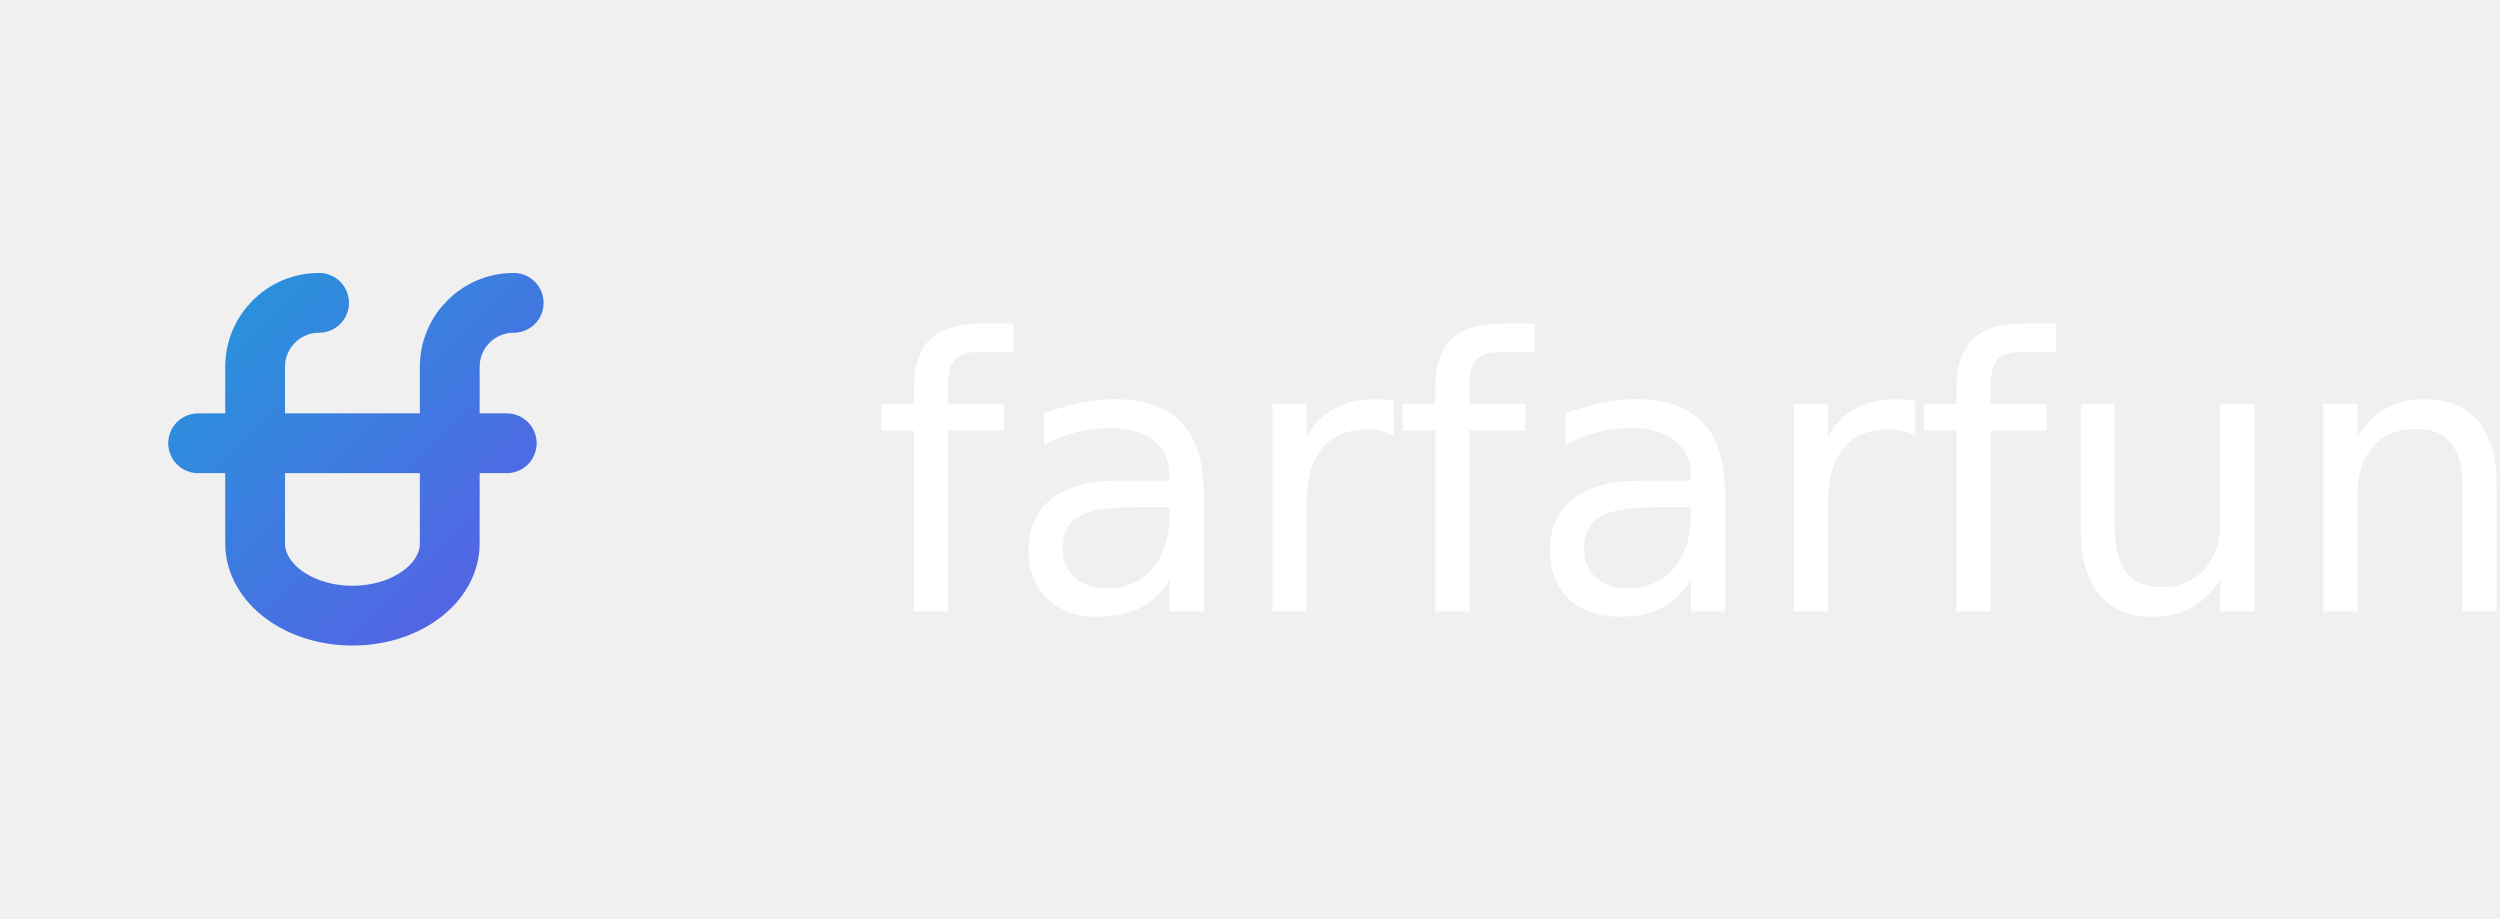
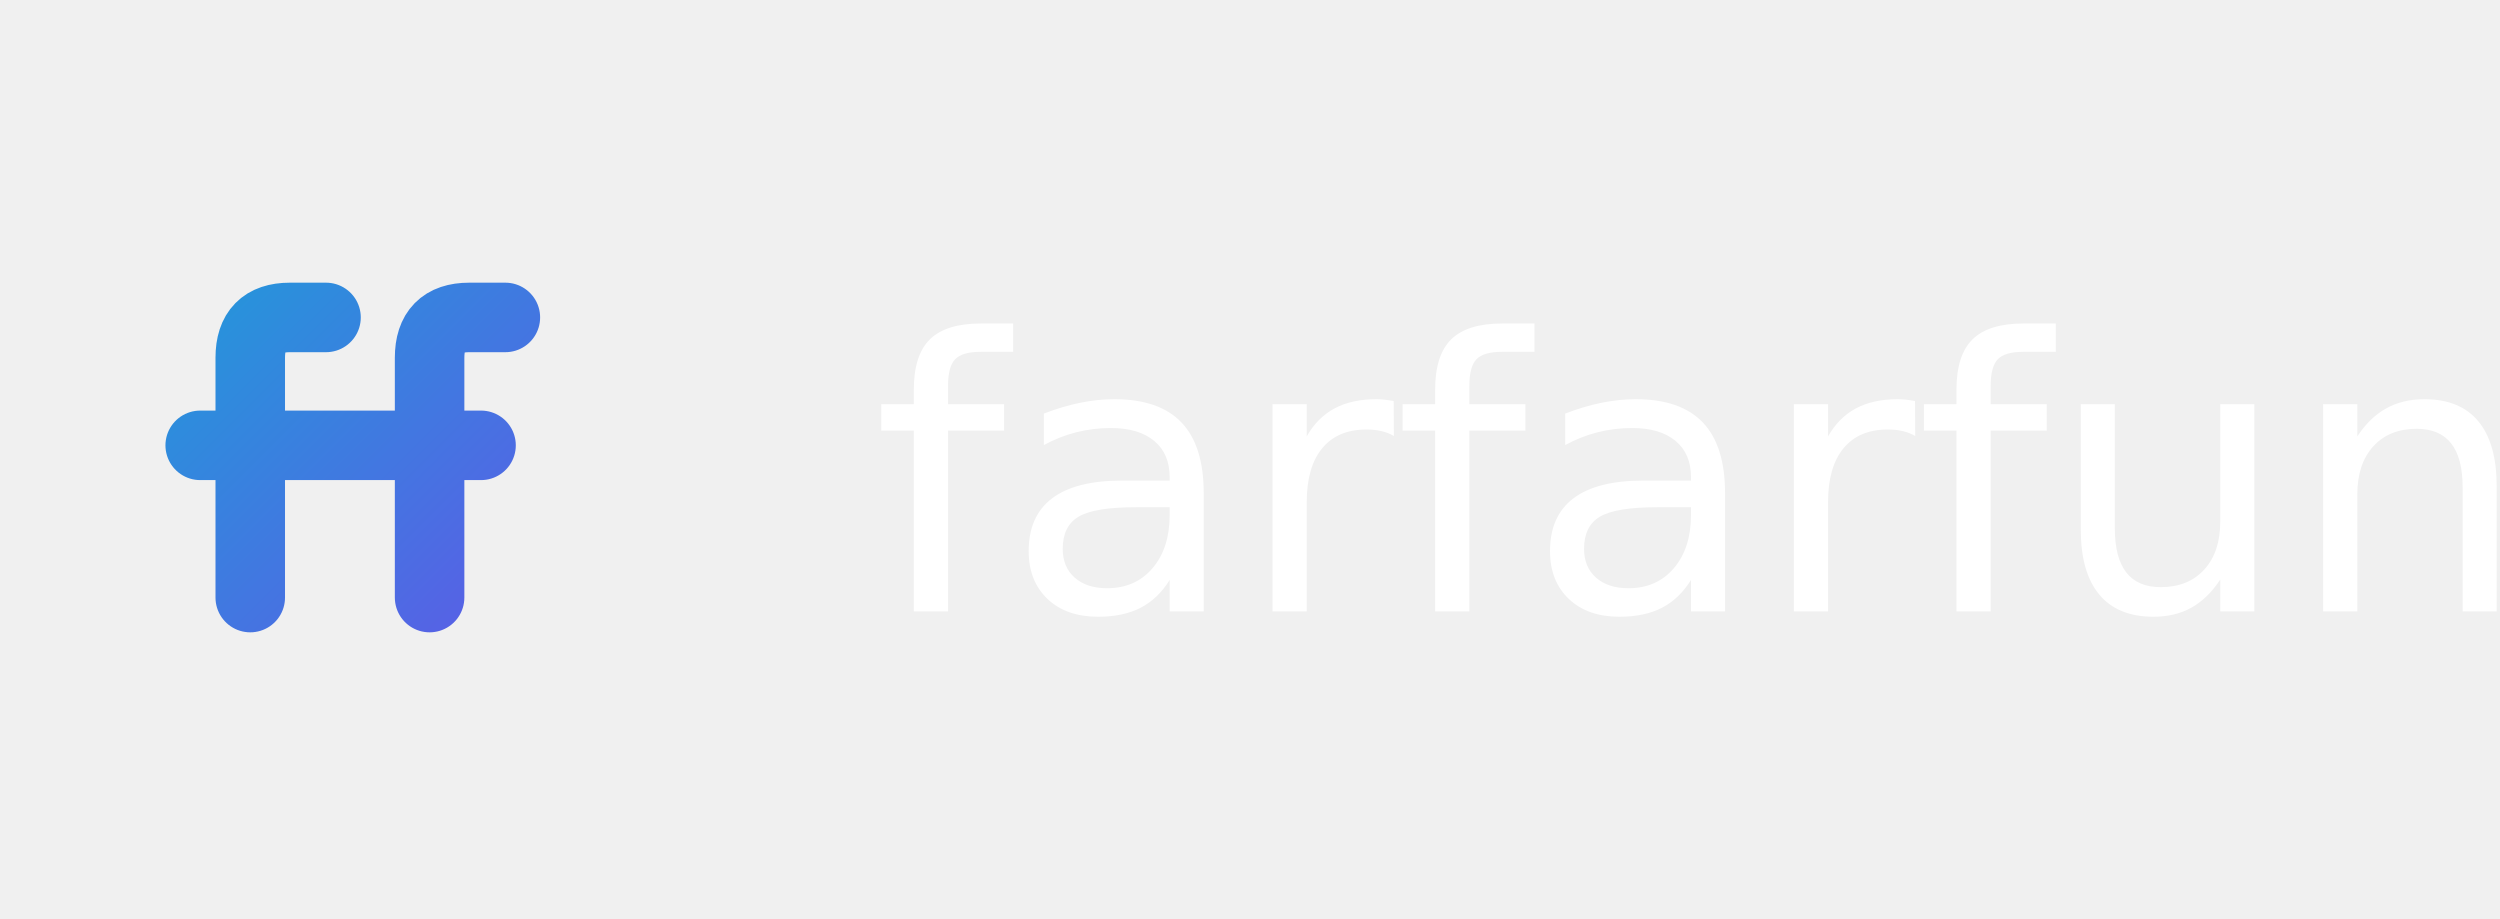
<svg xmlns="http://www.w3.org/2000/svg" viewBox="0 0 871 320" width="871" height="320" role="img" aria-label="farfarfun">
  <defs>
    <linearGradient id="g" x1="0" y1="0" x2="1024" y2="1024" gradientUnits="userSpaceOnUse">
      <stop offset="0" stop-color="#06B6D4" />
      <stop offset="1" stop-color="#7C3AED" />
    </linearGradient>
  </defs>
  <g transform="translate(0,36.0) scale(0.2421875)">
-     <g transform="translate(-5,37)">
-       <path d="M 464 250 A 92 92 0 0 0 372 342 L 372 596 A 140 104 0 0 0 652 596 L 652 342 A 92 92 0 0 1 744 250" fill="none" stroke="url(#g)" stroke-width="86" stroke-linecap="round" stroke-linejoin="round" />
-       <path d="M 290 452 L 734 452" fill="none" stroke="url(#g)" stroke-width="86" stroke-linecap="round" stroke-linejoin="round" />
+     <g transform="translate(0,24)">
+       <path d="M 469 284 H 417 Q 360 284 360 342 V 687 M 727 284 H 675 Q 618 284 618 342 V 687" fill="none" stroke="url(#g)" stroke-width="100" stroke-linecap="round" stroke-linejoin="round" />
+       <path d="M 288 468 H 692" fill="none" stroke="url(#g)" stroke-width="100" stroke-linecap="round" stroke-linejoin="round" />
    </g>
  </g>
  <text x="304" y="213.0" font-family="'Noto Sans SC','Source Sans 3','DejaVu Sans',sans-serif" font-size="132" font-weight="500" fill="#FFFFFF">farfarfun</text>
</svg>
